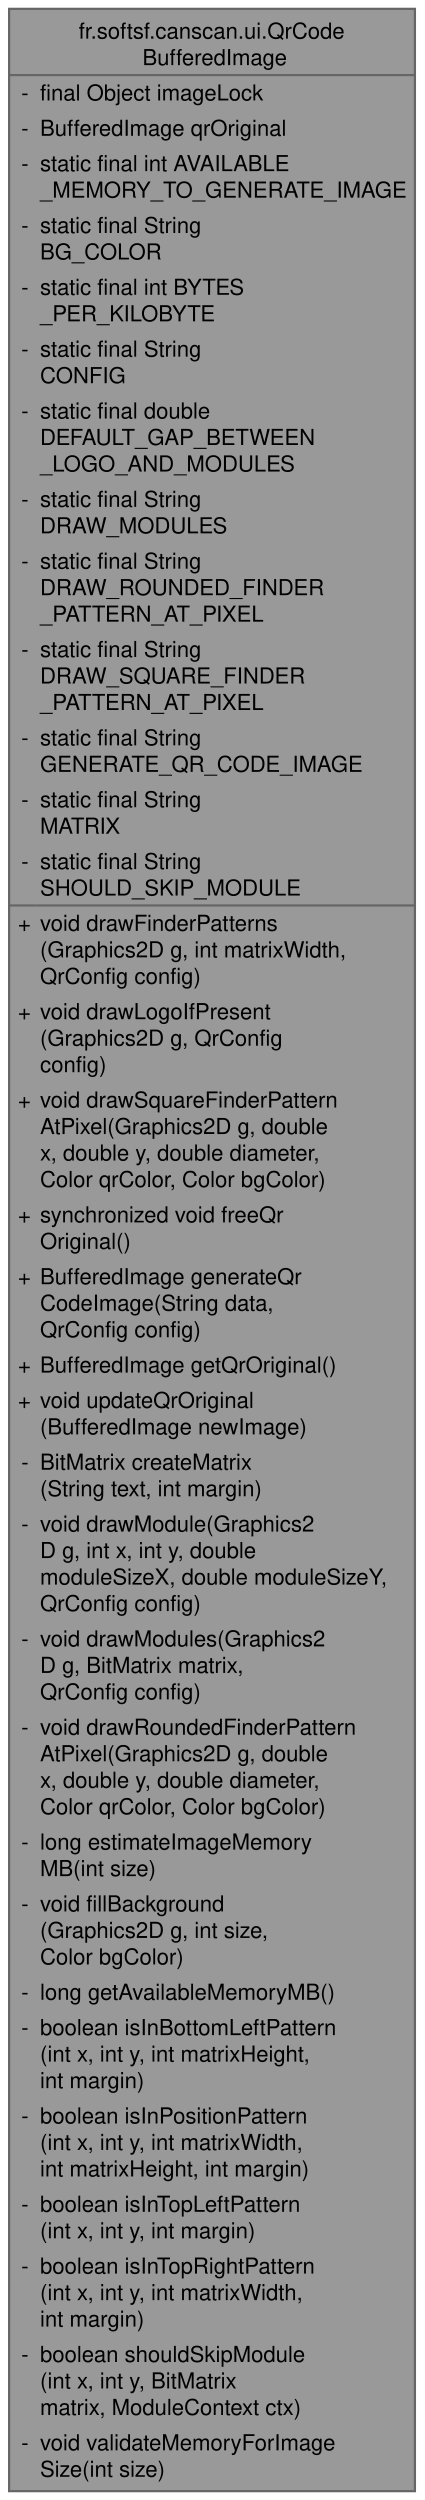
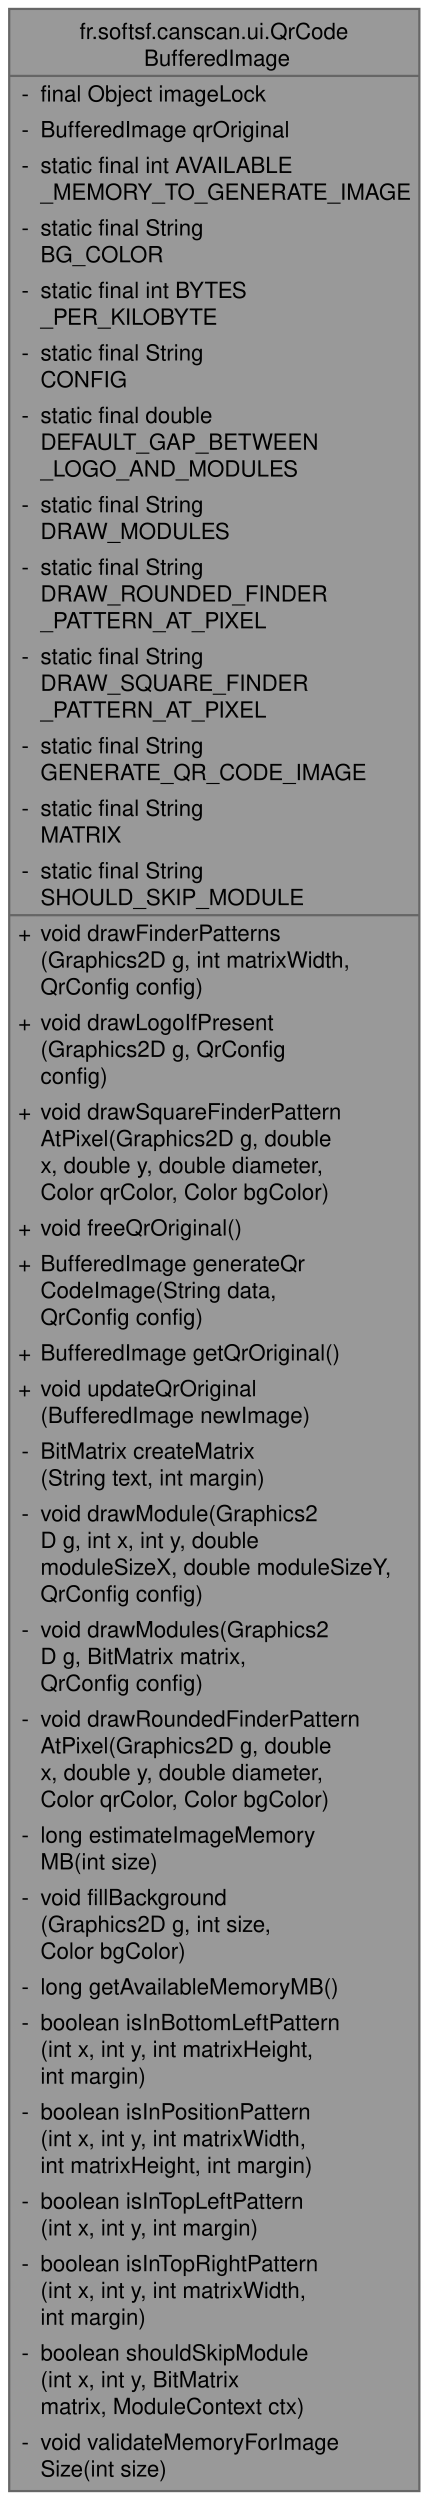
- <svg xmlns="http://www.w3.org/2000/svg" xmlns:xlink="http://www.w3.org/1999/xlink" width="192pt" height="1132pt" viewBox="0.00 0.00 191.75 1132.00">
-   <g id="graph0" class="graph" transform="scale(1 1) rotate(0) translate(4 1128)">
+ <svg xmlns="http://www.w3.org/2000/svg" xmlns:xlink="http://www.w3.org/1999/xlink" width="192pt" height="1120pt" viewBox="0.00 0.00 191.75 1120.00">
+   <g id="graph0" class="graph" transform="scale(1 1) rotate(0) translate(4 1116)">
    <g id="Node000001" class="node">
      <g id="a_Node000001">
        <a xlink:title="Thread-safe singleton to hold a shared QR code BufferedImage.">
-           <polygon fill="#999999" stroke="none" points="183.75,-1124 0,-1124 0,0 183.75,0 183.75,-1124" />
-           <text text-anchor="start" x="31.5" y="-1110.5" font-family="Helvetica,sans-Serif" font-size="10.00">fr.softsf.canscan.ui.QrCode</text>
-           <text text-anchor="start" x="60.38" y="-1098.5" font-family="Helvetica,sans-Serif" font-size="10.00">BufferedImage</text>
-           <text text-anchor="start" x="5.5" y="-1082.5" font-family="Helvetica,sans-Serif" font-size="10.00">-</text>
-           <text text-anchor="start" x="14" y="-1082.5" font-family="Helvetica,sans-Serif" font-size="10.00">final Object imageLock</text>
-           <text text-anchor="start" x="5.5" y="-1066.5" font-family="Helvetica,sans-Serif" font-size="10.00">-</text>
-           <text text-anchor="start" x="14" y="-1066.5" font-family="Helvetica,sans-Serif" font-size="10.00">BufferedImage qrOriginal</text>
-           <text text-anchor="start" x="5.5" y="-1050.5" font-family="Helvetica,sans-Serif" font-size="10.00">-</text>
-           <text text-anchor="start" x="14" y="-1050.5" font-family="Helvetica,sans-Serif" font-size="10.00">static final int AVAILABLE</text>
-           <text text-anchor="start" x="14" y="-1038.5" font-family="Helvetica,sans-Serif" font-size="10.00">_MEMORY_TO_GENERATE_IMAGE</text>
-           <text text-anchor="start" x="5.5" y="-1022.5" font-family="Helvetica,sans-Serif" font-size="10.00">-</text>
-           <text text-anchor="start" x="14" y="-1022.5" font-family="Helvetica,sans-Serif" font-size="10.00">static final String</text>
-           <text text-anchor="start" x="14" y="-1010.5" font-family="Helvetica,sans-Serif" font-size="10.00"> BG_COLOR</text>
-           <text text-anchor="start" x="5.5" y="-994.5" font-family="Helvetica,sans-Serif" font-size="10.00">-</text>
-           <text text-anchor="start" x="14" y="-994.5" font-family="Helvetica,sans-Serif" font-size="10.00">static final int BYTES</text>
-           <text text-anchor="start" x="14" y="-982.5" font-family="Helvetica,sans-Serif" font-size="10.00">_PER_KILOBYTE</text>
-           <text text-anchor="start" x="5.5" y="-966.5" font-family="Helvetica,sans-Serif" font-size="10.00">-</text>
-           <text text-anchor="start" x="14" y="-966.5" font-family="Helvetica,sans-Serif" font-size="10.00">static final String</text>
-           <text text-anchor="start" x="14" y="-954.5" font-family="Helvetica,sans-Serif" font-size="10.00"> CONFIG</text>
-           <text text-anchor="start" x="5.5" y="-938.5" font-family="Helvetica,sans-Serif" font-size="10.00">-</text>
-           <text text-anchor="start" x="14" y="-938.5" font-family="Helvetica,sans-Serif" font-size="10.00">static final double</text>
-           <text text-anchor="start" x="14" y="-926.5" font-family="Helvetica,sans-Serif" font-size="10.00"> DEFAULT_GAP_BETWEEN</text>
-           <text text-anchor="start" x="14" y="-914.5" font-family="Helvetica,sans-Serif" font-size="10.00">_LOGO_AND_MODULES</text>
-           <text text-anchor="start" x="5.5" y="-898.5" font-family="Helvetica,sans-Serif" font-size="10.00">-</text>
-           <text text-anchor="start" x="14" y="-898.5" font-family="Helvetica,sans-Serif" font-size="10.00">static final String</text>
-           <text text-anchor="start" x="14" y="-886.5" font-family="Helvetica,sans-Serif" font-size="10.00"> DRAW_MODULES</text>
-           <text text-anchor="start" x="5.5" y="-870.5" font-family="Helvetica,sans-Serif" font-size="10.00">-</text>
-           <text text-anchor="start" x="14" y="-870.5" font-family="Helvetica,sans-Serif" font-size="10.00">static final String</text>
-           <text text-anchor="start" x="14" y="-858.5" font-family="Helvetica,sans-Serif" font-size="10.00"> DRAW_ROUNDED_FINDER</text>
-           <text text-anchor="start" x="14" y="-846.5" font-family="Helvetica,sans-Serif" font-size="10.00">_PATTERN_AT_PIXEL</text>
-           <text text-anchor="start" x="5.5" y="-830.5" font-family="Helvetica,sans-Serif" font-size="10.00">-</text>
-           <text text-anchor="start" x="14" y="-830.5" font-family="Helvetica,sans-Serif" font-size="10.00">static final String</text>
-           <text text-anchor="start" x="14" y="-818.5" font-family="Helvetica,sans-Serif" font-size="10.00"> DRAW_SQUARE_FINDER</text>
-           <text text-anchor="start" x="14" y="-806.5" font-family="Helvetica,sans-Serif" font-size="10.00">_PATTERN_AT_PIXEL</text>
-           <text text-anchor="start" x="5.5" y="-790.5" font-family="Helvetica,sans-Serif" font-size="10.00">-</text>
-           <text text-anchor="start" x="14" y="-790.5" font-family="Helvetica,sans-Serif" font-size="10.00">static final String</text>
-           <text text-anchor="start" x="14" y="-778.5" font-family="Helvetica,sans-Serif" font-size="10.00"> GENERATE_QR_CODE_IMAGE</text>
-           <text text-anchor="start" x="5.5" y="-762.5" font-family="Helvetica,sans-Serif" font-size="10.00">-</text>
-           <text text-anchor="start" x="14" y="-762.5" font-family="Helvetica,sans-Serif" font-size="10.00">static final String</text>
-           <text text-anchor="start" x="14" y="-750.5" font-family="Helvetica,sans-Serif" font-size="10.00"> MATRIX</text>
-           <text text-anchor="start" x="5.5" y="-734.5" font-family="Helvetica,sans-Serif" font-size="10.00">-</text>
-           <text text-anchor="start" x="14" y="-734.5" font-family="Helvetica,sans-Serif" font-size="10.00">static final String</text>
-           <text text-anchor="start" x="14" y="-722.5" font-family="Helvetica,sans-Serif" font-size="10.00"> SHOULD_SKIP_MODULE</text>
-           <text text-anchor="start" x="4" y="-706.5" font-family="Helvetica,sans-Serif" font-size="10.00">+</text>
-           <text text-anchor="start" x="14" y="-706.5" font-family="Helvetica,sans-Serif" font-size="10.00">void drawFinderPatterns</text>
-           <text text-anchor="start" x="14" y="-694.5" font-family="Helvetica,sans-Serif" font-size="10.00">(Graphics2D g, int matrixWidth,</text>
-           <text text-anchor="start" x="14" y="-682.5" font-family="Helvetica,sans-Serif" font-size="10.00"> QrConfig config)</text>
-           <text text-anchor="start" x="4" y="-666.5" font-family="Helvetica,sans-Serif" font-size="10.00">+</text>
-           <text text-anchor="start" x="14" y="-666.5" font-family="Helvetica,sans-Serif" font-size="10.00">void drawLogoIfPresent</text>
-           <text text-anchor="start" x="14" y="-654.5" font-family="Helvetica,sans-Serif" font-size="10.00">(Graphics2D g, QrConfig</text>
-           <text text-anchor="start" x="14" y="-642.5" font-family="Helvetica,sans-Serif" font-size="10.00"> config)</text>
-           <text text-anchor="start" x="4" y="-626.5" font-family="Helvetica,sans-Serif" font-size="10.00">+</text>
-           <text text-anchor="start" x="14" y="-626.5" font-family="Helvetica,sans-Serif" font-size="10.00">void drawSquareFinderPattern</text>
-           <text text-anchor="start" x="14" y="-614.5" font-family="Helvetica,sans-Serif" font-size="10.00">AtPixel(Graphics2D g, double</text>
-           <text text-anchor="start" x="14" y="-602.5" font-family="Helvetica,sans-Serif" font-size="10.00"> x, double y, double diameter,</text>
-           <text text-anchor="start" x="14" y="-590.5" font-family="Helvetica,sans-Serif" font-size="10.00"> Color qrColor, Color bgColor)</text>
-           <text text-anchor="start" x="4" y="-574.5" font-family="Helvetica,sans-Serif" font-size="10.00">+</text>
-           <text text-anchor="start" x="14" y="-574.5" font-family="Helvetica,sans-Serif" font-size="10.00">synchronized void freeQr</text>
-           <text text-anchor="start" x="14" y="-562.5" font-family="Helvetica,sans-Serif" font-size="10.00">Original()</text>
+           <polygon fill="#999999" stroke="none" points="183.75,-1112 0,-1112 0,0 183.75,0 183.75,-1112" />
+           <text text-anchor="start" x="31.5" y="-1098.5" font-family="Helvetica,sans-Serif" font-size="10.00">fr.softsf.canscan.ui.QrCode</text>
+           <text text-anchor="start" x="60.38" y="-1086.5" font-family="Helvetica,sans-Serif" font-size="10.00">BufferedImage</text>
+           <text text-anchor="start" x="5.5" y="-1070.5" font-family="Helvetica,sans-Serif" font-size="10.00">-</text>
+           <text text-anchor="start" x="14" y="-1070.5" font-family="Helvetica,sans-Serif" font-size="10.00">final Object imageLock</text>
+           <text text-anchor="start" x="5.5" y="-1054.5" font-family="Helvetica,sans-Serif" font-size="10.00">-</text>
+           <text text-anchor="start" x="14" y="-1054.5" font-family="Helvetica,sans-Serif" font-size="10.00">BufferedImage qrOriginal</text>
+           <text text-anchor="start" x="5.5" y="-1038.5" font-family="Helvetica,sans-Serif" font-size="10.00">-</text>
+           <text text-anchor="start" x="14" y="-1038.5" font-family="Helvetica,sans-Serif" font-size="10.00">static final int AVAILABLE</text>
+           <text text-anchor="start" x="14" y="-1026.5" font-family="Helvetica,sans-Serif" font-size="10.00">_MEMORY_TO_GENERATE_IMAGE</text>
+           <text text-anchor="start" x="5.5" y="-1010.5" font-family="Helvetica,sans-Serif" font-size="10.00">-</text>
+           <text text-anchor="start" x="14" y="-1010.5" font-family="Helvetica,sans-Serif" font-size="10.00">static final String</text>
+           <text text-anchor="start" x="14" y="-998.5" font-family="Helvetica,sans-Serif" font-size="10.00"> BG_COLOR</text>
+           <text text-anchor="start" x="5.5" y="-982.5" font-family="Helvetica,sans-Serif" font-size="10.00">-</text>
+           <text text-anchor="start" x="14" y="-982.5" font-family="Helvetica,sans-Serif" font-size="10.00">static final int BYTES</text>
+           <text text-anchor="start" x="14" y="-970.5" font-family="Helvetica,sans-Serif" font-size="10.00">_PER_KILOBYTE</text>
+           <text text-anchor="start" x="5.5" y="-954.5" font-family="Helvetica,sans-Serif" font-size="10.00">-</text>
+           <text text-anchor="start" x="14" y="-954.5" font-family="Helvetica,sans-Serif" font-size="10.00">static final String</text>
+           <text text-anchor="start" x="14" y="-942.5" font-family="Helvetica,sans-Serif" font-size="10.00"> CONFIG</text>
+           <text text-anchor="start" x="5.5" y="-926.5" font-family="Helvetica,sans-Serif" font-size="10.00">-</text>
+           <text text-anchor="start" x="14" y="-926.5" font-family="Helvetica,sans-Serif" font-size="10.00">static final double</text>
+           <text text-anchor="start" x="14" y="-914.5" font-family="Helvetica,sans-Serif" font-size="10.00"> DEFAULT_GAP_BETWEEN</text>
+           <text text-anchor="start" x="14" y="-902.5" font-family="Helvetica,sans-Serif" font-size="10.00">_LOGO_AND_MODULES</text>
+           <text text-anchor="start" x="5.5" y="-886.5" font-family="Helvetica,sans-Serif" font-size="10.00">-</text>
+           <text text-anchor="start" x="14" y="-886.5" font-family="Helvetica,sans-Serif" font-size="10.00">static final String</text>
+           <text text-anchor="start" x="14" y="-874.5" font-family="Helvetica,sans-Serif" font-size="10.00"> DRAW_MODULES</text>
+           <text text-anchor="start" x="5.5" y="-858.5" font-family="Helvetica,sans-Serif" font-size="10.00">-</text>
+           <text text-anchor="start" x="14" y="-858.5" font-family="Helvetica,sans-Serif" font-size="10.00">static final String</text>
+           <text text-anchor="start" x="14" y="-846.5" font-family="Helvetica,sans-Serif" font-size="10.00"> DRAW_ROUNDED_FINDER</text>
+           <text text-anchor="start" x="14" y="-834.5" font-family="Helvetica,sans-Serif" font-size="10.00">_PATTERN_AT_PIXEL</text>
+           <text text-anchor="start" x="5.5" y="-818.5" font-family="Helvetica,sans-Serif" font-size="10.00">-</text>
+           <text text-anchor="start" x="14" y="-818.5" font-family="Helvetica,sans-Serif" font-size="10.00">static final String</text>
+           <text text-anchor="start" x="14" y="-806.5" font-family="Helvetica,sans-Serif" font-size="10.00"> DRAW_SQUARE_FINDER</text>
+           <text text-anchor="start" x="14" y="-794.5" font-family="Helvetica,sans-Serif" font-size="10.00">_PATTERN_AT_PIXEL</text>
+           <text text-anchor="start" x="5.5" y="-778.5" font-family="Helvetica,sans-Serif" font-size="10.00">-</text>
+           <text text-anchor="start" x="14" y="-778.5" font-family="Helvetica,sans-Serif" font-size="10.00">static final String</text>
+           <text text-anchor="start" x="14" y="-766.5" font-family="Helvetica,sans-Serif" font-size="10.00"> GENERATE_QR_CODE_IMAGE</text>
+           <text text-anchor="start" x="5.5" y="-750.5" font-family="Helvetica,sans-Serif" font-size="10.00">-</text>
+           <text text-anchor="start" x="14" y="-750.5" font-family="Helvetica,sans-Serif" font-size="10.00">static final String</text>
+           <text text-anchor="start" x="14" y="-738.5" font-family="Helvetica,sans-Serif" font-size="10.00"> MATRIX</text>
+           <text text-anchor="start" x="5.5" y="-722.5" font-family="Helvetica,sans-Serif" font-size="10.00">-</text>
+           <text text-anchor="start" x="14" y="-722.5" font-family="Helvetica,sans-Serif" font-size="10.00">static final String</text>
+           <text text-anchor="start" x="14" y="-710.5" font-family="Helvetica,sans-Serif" font-size="10.00"> SHOULD_SKIP_MODULE</text>
+           <text text-anchor="start" x="4" y="-694.5" font-family="Helvetica,sans-Serif" font-size="10.00">+</text>
+           <text text-anchor="start" x="14" y="-694.5" font-family="Helvetica,sans-Serif" font-size="10.00">void drawFinderPatterns</text>
+           <text text-anchor="start" x="14" y="-682.5" font-family="Helvetica,sans-Serif" font-size="10.00">(Graphics2D g, int matrixWidth,</text>
+           <text text-anchor="start" x="14" y="-670.5" font-family="Helvetica,sans-Serif" font-size="10.00"> QrConfig config)</text>
+           <text text-anchor="start" x="4" y="-654.5" font-family="Helvetica,sans-Serif" font-size="10.00">+</text>
+           <text text-anchor="start" x="14" y="-654.5" font-family="Helvetica,sans-Serif" font-size="10.00">void drawLogoIfPresent</text>
+           <text text-anchor="start" x="14" y="-642.5" font-family="Helvetica,sans-Serif" font-size="10.00">(Graphics2D g, QrConfig</text>
+           <text text-anchor="start" x="14" y="-630.5" font-family="Helvetica,sans-Serif" font-size="10.00"> config)</text>
+           <text text-anchor="start" x="4" y="-614.5" font-family="Helvetica,sans-Serif" font-size="10.00">+</text>
+           <text text-anchor="start" x="14" y="-614.5" font-family="Helvetica,sans-Serif" font-size="10.00">void drawSquareFinderPattern</text>
+           <text text-anchor="start" x="14" y="-602.5" font-family="Helvetica,sans-Serif" font-size="10.00">AtPixel(Graphics2D g, double</text>
+           <text text-anchor="start" x="14" y="-590.5" font-family="Helvetica,sans-Serif" font-size="10.00"> x, double y, double diameter,</text>
+           <text text-anchor="start" x="14" y="-578.5" font-family="Helvetica,sans-Serif" font-size="10.00"> Color qrColor, Color bgColor)</text>
+           <text text-anchor="start" x="4" y="-562.5" font-family="Helvetica,sans-Serif" font-size="10.00">+</text>
+           <text text-anchor="start" x="14" y="-562.5" font-family="Helvetica,sans-Serif" font-size="10.00">void freeQrOriginal()</text>
          <text text-anchor="start" x="4" y="-546.5" font-family="Helvetica,sans-Serif" font-size="10.00">+</text>
          <text text-anchor="start" x="14" y="-546.5" font-family="Helvetica,sans-Serif" font-size="10.00">BufferedImage generateQr</text>
          <text text-anchor="start" x="14" y="-534.5" font-family="Helvetica,sans-Serif" font-size="10.00">CodeImage(String data,</text>
          <text text-anchor="start" x="14" y="-522.5" font-family="Helvetica,sans-Serif" font-size="10.00"> QrConfig config)</text>
          <text text-anchor="start" x="4" y="-506.5" font-family="Helvetica,sans-Serif" font-size="10.00">+</text>
          <text text-anchor="start" x="14" y="-506.5" font-family="Helvetica,sans-Serif" font-size="10.00">BufferedImage getQrOriginal()</text>
          <text text-anchor="start" x="4" y="-490.5" font-family="Helvetica,sans-Serif" font-size="10.00">+</text>
          <text text-anchor="start" x="14" y="-490.5" font-family="Helvetica,sans-Serif" font-size="10.00">void updateQrOriginal</text>
          <text text-anchor="start" x="14" y="-478.5" font-family="Helvetica,sans-Serif" font-size="10.00">(BufferedImage newImage)</text>
          <text text-anchor="start" x="5.5" y="-462.5" font-family="Helvetica,sans-Serif" font-size="10.00">-</text>
          <text text-anchor="start" x="14" y="-462.5" font-family="Helvetica,sans-Serif" font-size="10.00">BitMatrix createMatrix</text>
          <text text-anchor="start" x="14" y="-450.5" font-family="Helvetica,sans-Serif" font-size="10.00">(String text, int margin)</text>
          <text text-anchor="start" x="5.5" y="-434.5" font-family="Helvetica,sans-Serif" font-size="10.00">-</text>
          <text text-anchor="start" x="14" y="-434.5" font-family="Helvetica,sans-Serif" font-size="10.00">void drawModule(Graphics2</text>
          <text text-anchor="start" x="14" y="-422.5" font-family="Helvetica,sans-Serif" font-size="10.00">D g, int x, int y, double</text>
          <text text-anchor="start" x="14" y="-410.5" font-family="Helvetica,sans-Serif" font-size="10.00"> moduleSizeX, double moduleSizeY,</text>
          <text text-anchor="start" x="14" y="-398.5" font-family="Helvetica,sans-Serif" font-size="10.00"> QrConfig config)</text>
          <text text-anchor="start" x="5.5" y="-382.5" font-family="Helvetica,sans-Serif" font-size="10.00">-</text>
          <text text-anchor="start" x="14" y="-382.5" font-family="Helvetica,sans-Serif" font-size="10.00">void drawModules(Graphics2</text>
          <text text-anchor="start" x="14" y="-370.5" font-family="Helvetica,sans-Serif" font-size="10.00">D g, BitMatrix matrix,</text>
          <text text-anchor="start" x="14" y="-358.5" font-family="Helvetica,sans-Serif" font-size="10.00"> QrConfig config)</text>
          <text text-anchor="start" x="5.5" y="-342.5" font-family="Helvetica,sans-Serif" font-size="10.00">-</text>
          <text text-anchor="start" x="14" y="-342.5" font-family="Helvetica,sans-Serif" font-size="10.00">void drawRoundedFinderPattern</text>
          <text text-anchor="start" x="14" y="-330.5" font-family="Helvetica,sans-Serif" font-size="10.00">AtPixel(Graphics2D g, double</text>
          <text text-anchor="start" x="14" y="-318.5" font-family="Helvetica,sans-Serif" font-size="10.00"> x, double y, double diameter,</text>
          <text text-anchor="start" x="14" y="-306.5" font-family="Helvetica,sans-Serif" font-size="10.00"> Color qrColor, Color bgColor)</text>
          <text text-anchor="start" x="5.5" y="-290.5" font-family="Helvetica,sans-Serif" font-size="10.00">-</text>
          <text text-anchor="start" x="14" y="-290.5" font-family="Helvetica,sans-Serif" font-size="10.00">long estimateImageMemory</text>
          <text text-anchor="start" x="14" y="-278.5" font-family="Helvetica,sans-Serif" font-size="10.00">MB(int size)</text>
          <text text-anchor="start" x="5.5" y="-262.5" font-family="Helvetica,sans-Serif" font-size="10.00">-</text>
          <text text-anchor="start" x="14" y="-262.5" font-family="Helvetica,sans-Serif" font-size="10.00">void fillBackground</text>
          <text text-anchor="start" x="14" y="-250.5" font-family="Helvetica,sans-Serif" font-size="10.00">(Graphics2D g, int size,</text>
          <text text-anchor="start" x="14" y="-238.5" font-family="Helvetica,sans-Serif" font-size="10.00"> Color bgColor)</text>
          <text text-anchor="start" x="5.5" y="-222.5" font-family="Helvetica,sans-Serif" font-size="10.00">-</text>
          <text text-anchor="start" x="14" y="-222.5" font-family="Helvetica,sans-Serif" font-size="10.00">long getAvailableMemoryMB()</text>
          <text text-anchor="start" x="5.5" y="-206.5" font-family="Helvetica,sans-Serif" font-size="10.00">-</text>
          <text text-anchor="start" x="14" y="-206.5" font-family="Helvetica,sans-Serif" font-size="10.00">boolean isInBottomLeftPattern</text>
          <text text-anchor="start" x="14" y="-194.5" font-family="Helvetica,sans-Serif" font-size="10.00">(int x, int y, int matrixHeight,</text>
          <text text-anchor="start" x="14" y="-182.5" font-family="Helvetica,sans-Serif" font-size="10.00"> int margin)</text>
          <text text-anchor="start" x="5.5" y="-166.5" font-family="Helvetica,sans-Serif" font-size="10.00">-</text>
          <text text-anchor="start" x="14" y="-166.5" font-family="Helvetica,sans-Serif" font-size="10.00">boolean isInPositionPattern</text>
          <text text-anchor="start" x="14" y="-154.5" font-family="Helvetica,sans-Serif" font-size="10.00">(int x, int y, int matrixWidth,</text>
          <text text-anchor="start" x="14" y="-142.5" font-family="Helvetica,sans-Serif" font-size="10.00"> int matrixHeight, int margin)</text>
          <text text-anchor="start" x="5.5" y="-126.5" font-family="Helvetica,sans-Serif" font-size="10.00">-</text>
          <text text-anchor="start" x="14" y="-126.5" font-family="Helvetica,sans-Serif" font-size="10.00">boolean isInTopLeftPattern</text>
          <text text-anchor="start" x="14" y="-114.5" font-family="Helvetica,sans-Serif" font-size="10.00">(int x, int y, int margin)</text>
          <text text-anchor="start" x="5.5" y="-98.5" font-family="Helvetica,sans-Serif" font-size="10.00">-</text>
          <text text-anchor="start" x="14" y="-98.5" font-family="Helvetica,sans-Serif" font-size="10.00">boolean isInTopRightPattern</text>
          <text text-anchor="start" x="14" y="-86.5" font-family="Helvetica,sans-Serif" font-size="10.00">(int x, int y, int matrixWidth,</text>
          <text text-anchor="start" x="14" y="-74.5" font-family="Helvetica,sans-Serif" font-size="10.00"> int margin)</text>
          <text text-anchor="start" x="5.5" y="-58.5" font-family="Helvetica,sans-Serif" font-size="10.00">-</text>
          <text text-anchor="start" x="14" y="-58.5" font-family="Helvetica,sans-Serif" font-size="10.00">boolean shouldSkipModule</text>
          <text text-anchor="start" x="14" y="-46.5" font-family="Helvetica,sans-Serif" font-size="10.00">(int x, int y, BitMatrix</text>
          <text text-anchor="start" x="14" y="-34.5" font-family="Helvetica,sans-Serif" font-size="10.00"> matrix, ModuleContext ctx)</text>
          <text text-anchor="start" x="5.5" y="-18.5" font-family="Helvetica,sans-Serif" font-size="10.00">-</text>
          <text text-anchor="start" x="14" y="-18.5" font-family="Helvetica,sans-Serif" font-size="10.00">void validateMemoryForImage</text>
          <text text-anchor="start" x="14" y="-6.5" font-family="Helvetica,sans-Serif" font-size="10.00">Size(int size)</text>
-           <polygon fill="#666666" stroke="#666666" points="0,-1094 0,-1094 183.75,-1094 183.75,-1094 0,-1094" />
-           <polygon fill="#666666" stroke="#666666" points="0,-718 0,-718 12,-718 12,-718 0,-718" />
-           <polygon fill="#666666" stroke="#666666" points="12,-718 12,-718 183.75,-718 183.75,-718 12,-718" />
-           <polygon fill="none" stroke="#666666" points="0,0 0,-1124 183.75,-1124 183.75,0 0,0" />
+           <polygon fill="#666666" stroke="#666666" points="0,-1082 0,-1082 183.75,-1082 183.75,-1082 0,-1082" />
+           <polygon fill="#666666" stroke="#666666" points="0,-706 0,-706 12,-706 12,-706 0,-706" />
+           <polygon fill="#666666" stroke="#666666" points="12,-706 12,-706 183.75,-706 183.75,-706 12,-706" />
+           <polygon fill="none" stroke="#666666" points="0,0 0,-1112 183.75,-1112 183.75,0 0,0" />
        </a>
      </g>
    </g>
  </g>
</svg>
